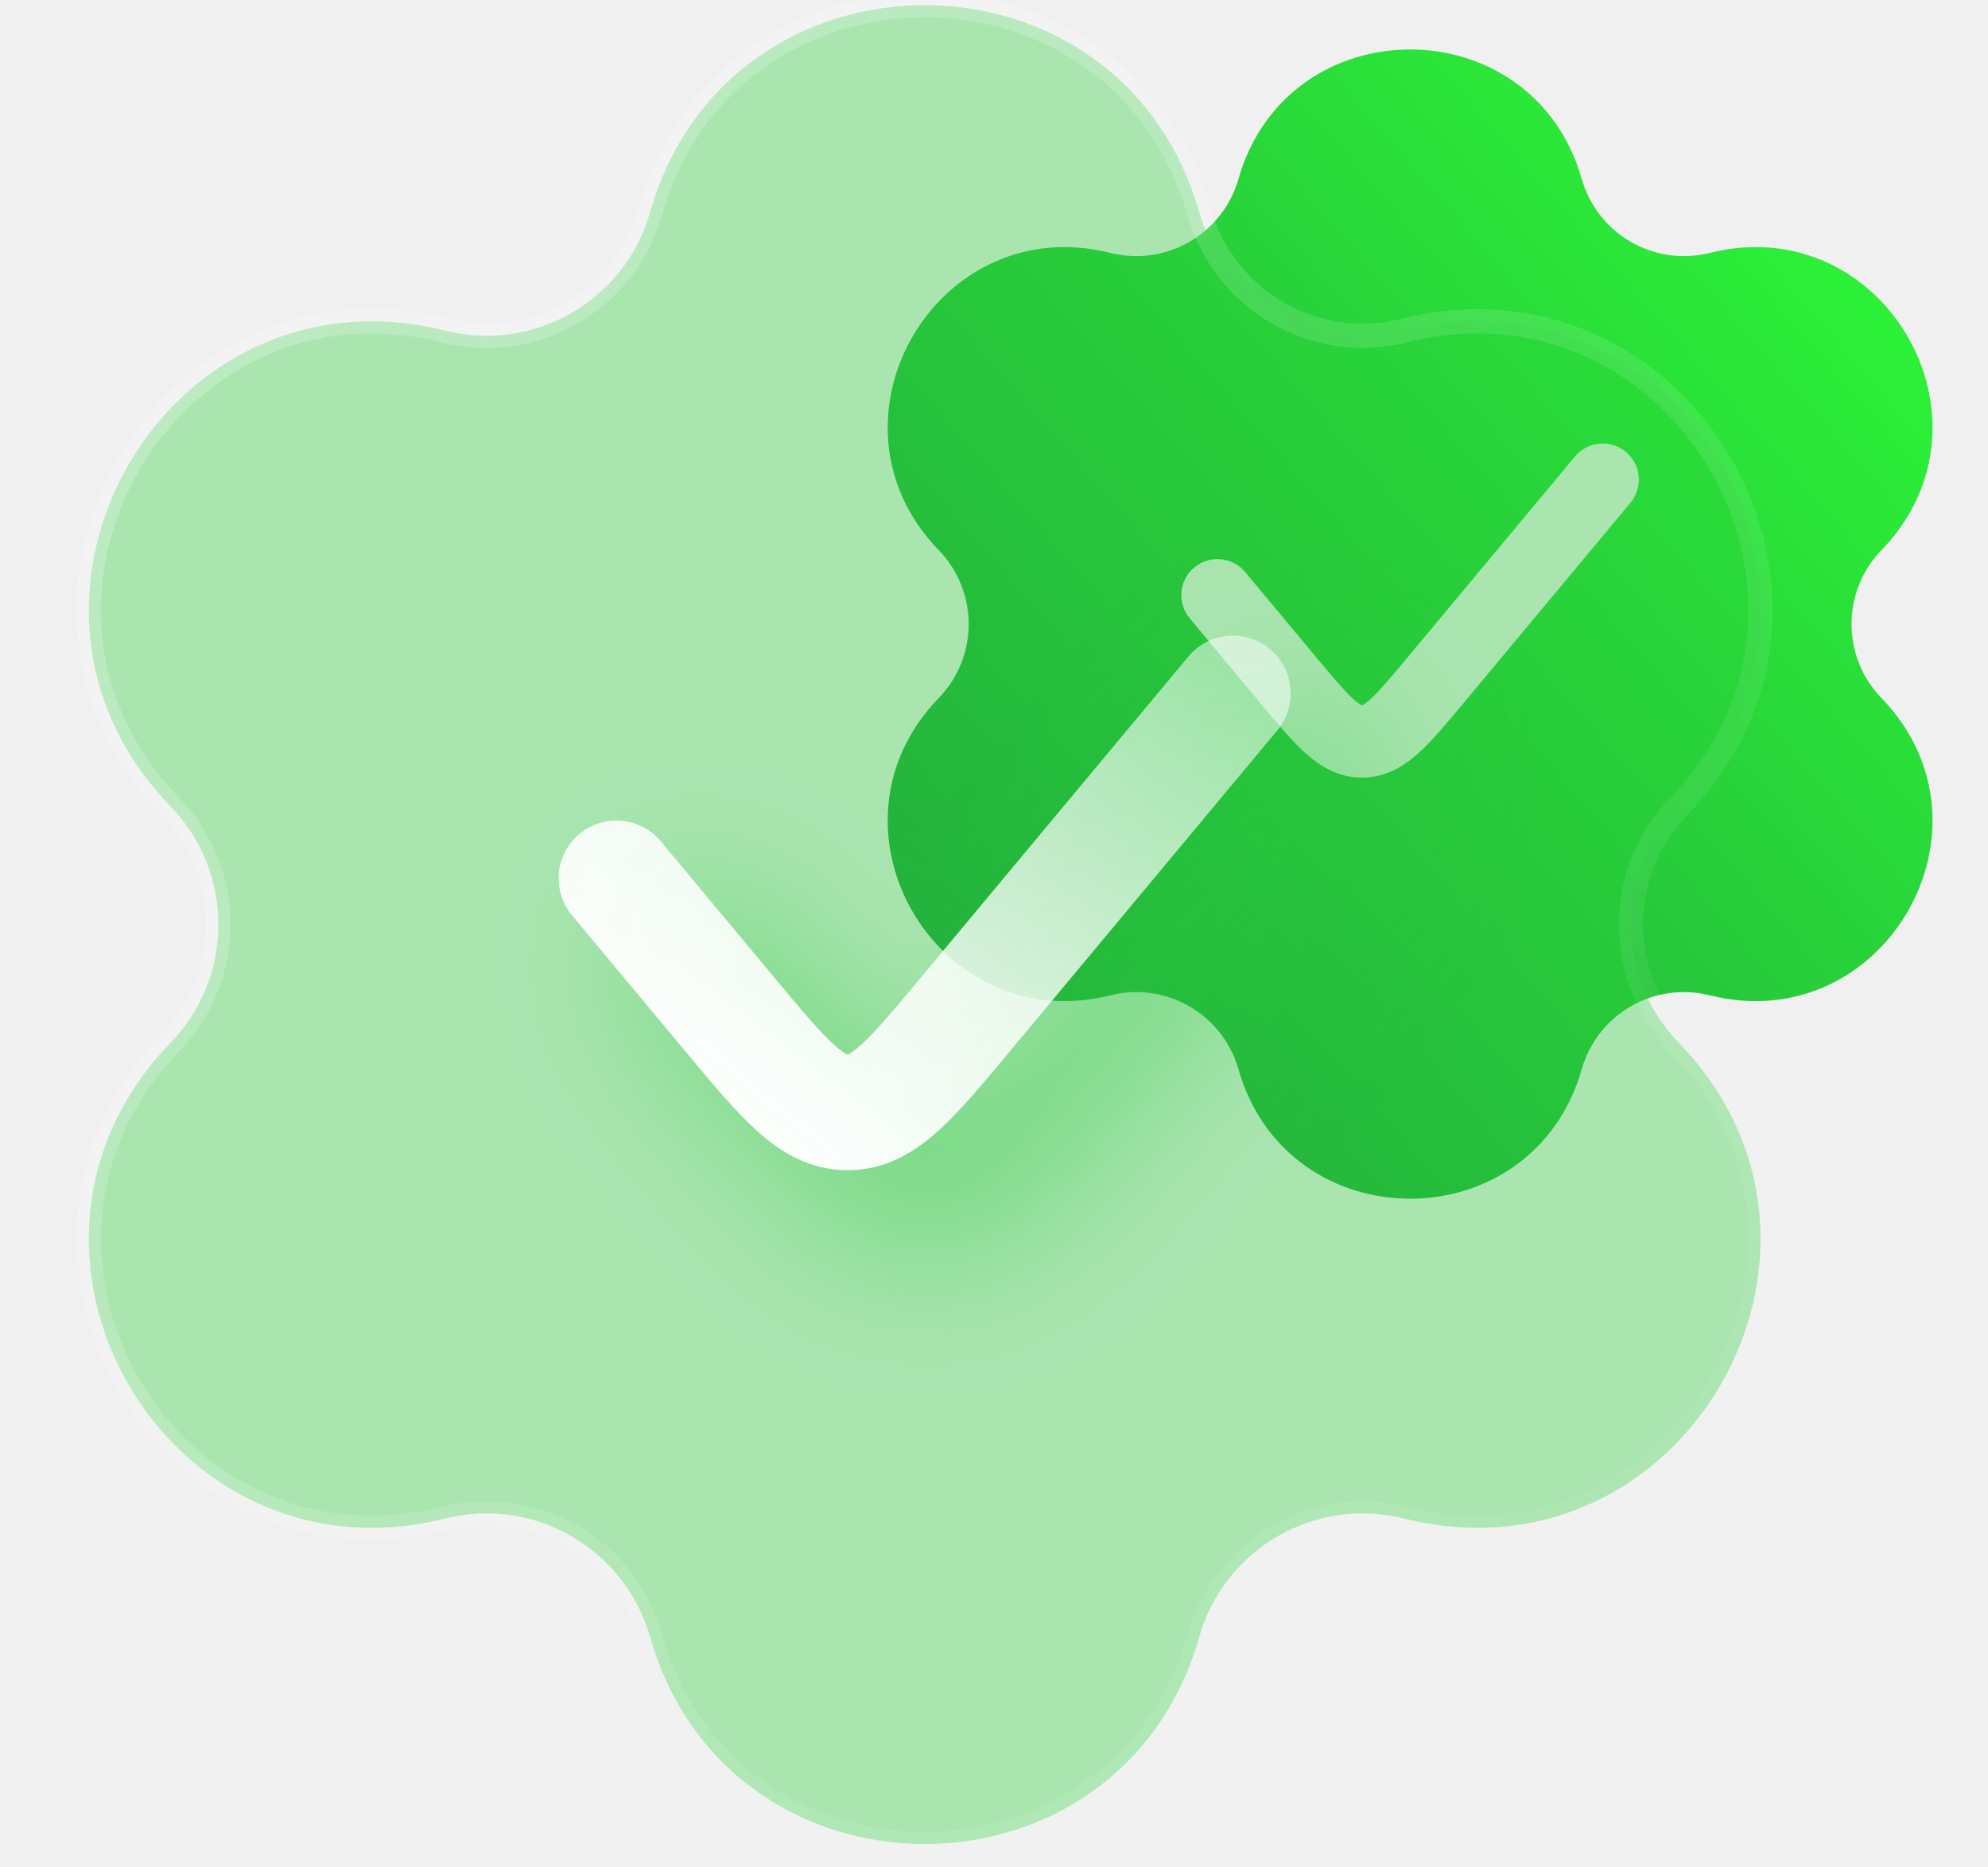
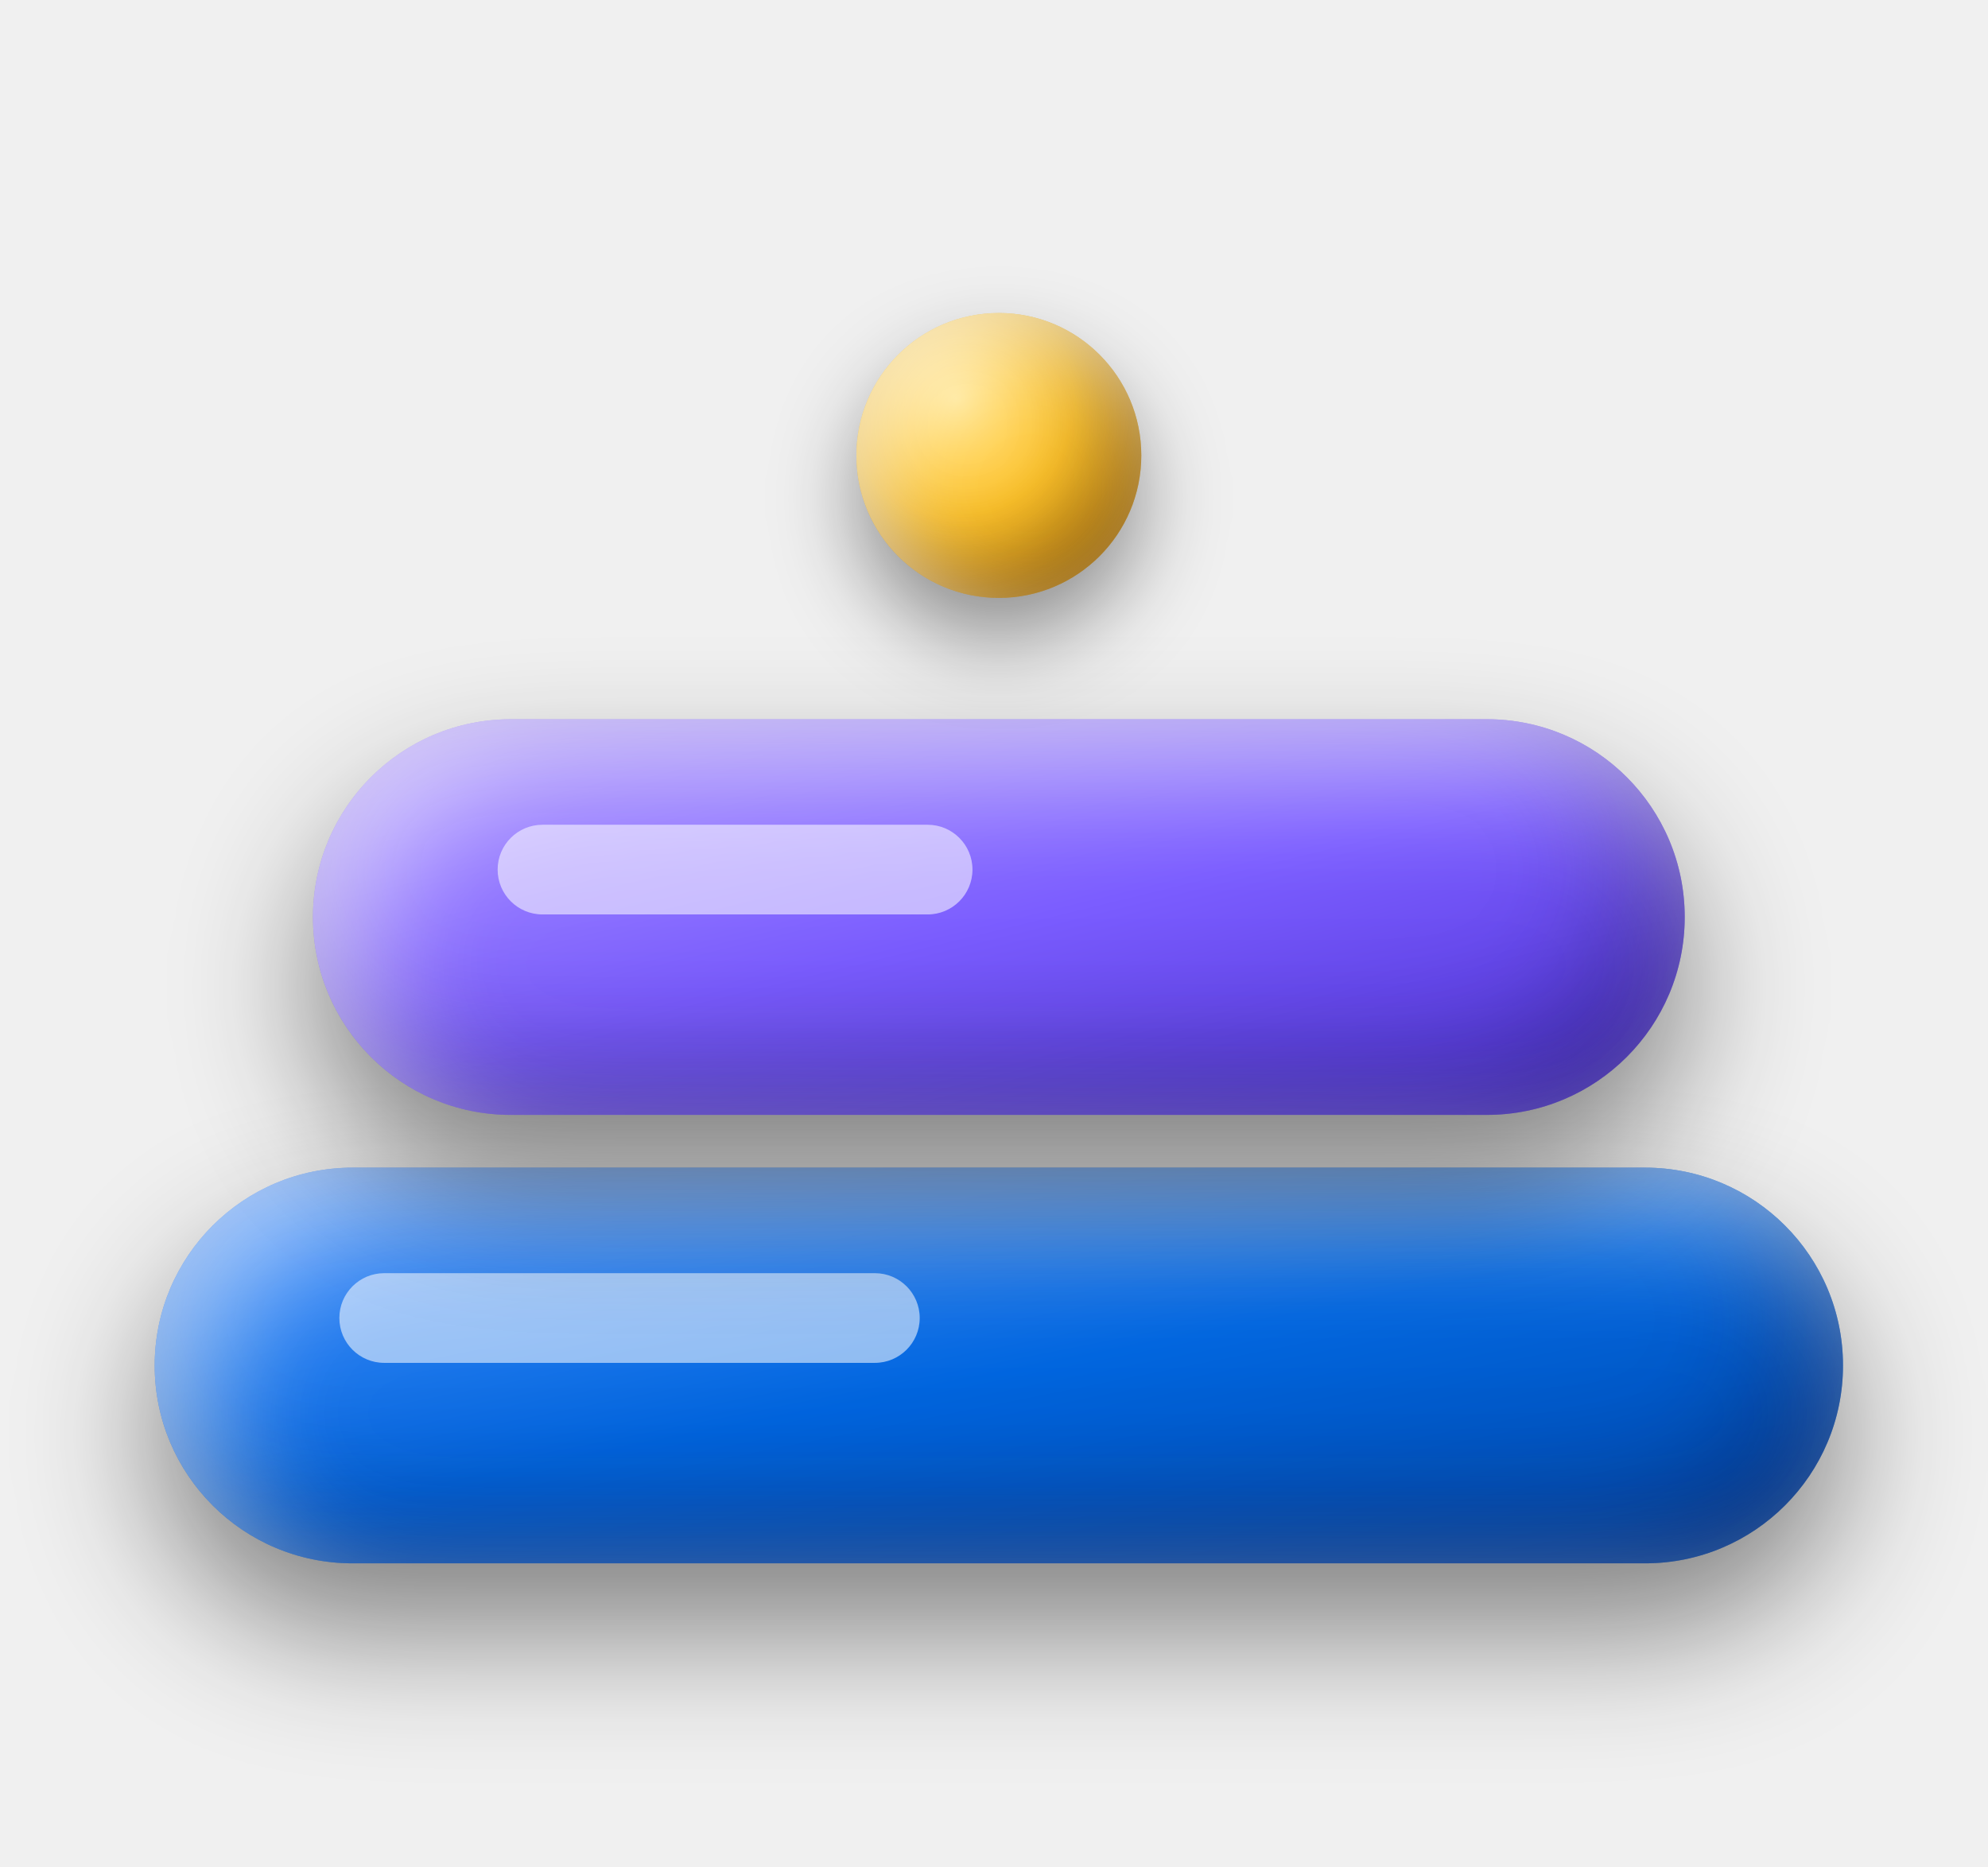
- <svg xmlns="http://www.w3.org/2000/svg" width="82" height="77" viewBox="0 0 82 77" fill="none">
-   <g clip-path="url(#clip0_1137_623)">
-     <path fill-rule="evenodd" clip-rule="evenodd" d="M51.083 7.383C53.115 0.259 63.21 0.259 65.243 7.383C65.892 9.657 68.23 11.007 70.524 10.432C77.709 8.631 82.757 17.373 77.604 22.695C75.959 24.395 75.959 27.093 77.604 28.793C82.757 34.115 77.709 42.858 70.524 41.056C68.23 40.481 65.892 41.831 65.243 44.105C63.21 51.229 53.115 51.229 51.083 44.105C50.433 41.831 48.096 40.481 45.802 41.056C38.616 42.858 33.569 34.115 38.721 28.793C40.367 27.093 40.367 24.395 38.721 22.695C33.569 17.373 38.616 8.631 45.802 10.432C48.096 11.007 50.433 9.657 51.083 7.383ZM67.253 20.738C67.78 20.106 67.695 19.167 67.062 18.64C66.43 18.113 65.491 18.199 64.964 18.831L58.084 27.087C57.347 27.971 56.895 28.508 56.523 28.845C56.35 29.001 56.247 29.063 56.198 29.087C56.188 29.091 56.181 29.094 56.176 29.096C56.172 29.094 56.165 29.091 56.155 29.087C56.106 29.063 56.003 29.001 55.83 28.845C55.458 28.508 55.005 27.971 54.269 27.087L51.362 23.598C50.835 22.966 49.895 22.881 49.263 23.408C48.631 23.934 48.546 24.874 49.073 25.506L52.043 29.071C52.696 29.854 53.284 30.56 53.834 31.056C54.431 31.596 55.184 32.077 56.176 32.077C57.169 32.077 57.922 31.596 58.52 31.056C59.069 30.56 59.657 29.854 60.31 29.071L67.253 20.738Z" fill="url(#paint0_linear_1137_623)" />
-   </g>
-   <g clip-path="url(#clip1_1137_623)">
-     <g filter="url(#filter0_b_1137_623)">
-       <path fill-rule="evenodd" clip-rule="evenodd" d="M26.811 8.761C30.064 -2.636 46.215 -2.636 49.468 8.761C50.507 12.401 54.246 14.56 57.917 13.639C69.414 10.758 77.49 24.746 69.246 33.261C66.613 35.98 66.613 40.298 69.246 43.018C77.49 51.533 69.414 65.521 57.917 62.639C54.246 61.719 50.507 63.878 49.468 67.518C46.215 78.915 30.064 78.915 26.811 67.518C25.772 63.878 22.033 61.719 18.362 62.639C6.865 65.521 -1.211 51.533 7.033 43.018C9.666 40.298 9.666 35.98 7.033 33.261C-1.211 24.746 6.865 10.758 18.362 13.639C22.033 14.56 25.772 12.401 26.811 8.761Z" fill="#28D03B" fill-opacity="0.35" />
-       <path fill-rule="evenodd" clip-rule="evenodd" d="M26.811 8.761C30.064 -2.636 46.215 -2.636 49.468 8.761C50.507 12.401 54.246 14.56 57.917 13.639C69.414 10.758 77.49 24.746 69.246 33.261C66.613 35.98 66.613 40.298 69.246 43.018C77.49 51.533 69.414 65.521 57.917 62.639C54.246 61.719 50.507 63.878 49.468 67.518C46.215 78.915 30.064 78.915 26.811 67.518C25.772 63.878 22.033 61.719 18.362 62.639C6.865 65.521 -1.211 51.533 7.033 43.018C9.666 40.298 9.666 35.98 7.033 33.261C-1.211 24.746 6.865 10.758 18.362 13.639C22.033 14.56 25.772 12.401 26.811 8.761Z" stroke="url(#paint1_linear_1137_623)" stroke-linecap="round" />
-     </g>
-     <g filter="url(#filter1_d_1137_623)">
-       <path fill-rule="evenodd" clip-rule="evenodd" d="M52.684 30.131C53.527 29.119 53.39 27.616 52.379 26.773C51.367 25.93 49.864 26.067 49.021 27.078L38.013 40.288C36.835 41.703 36.111 42.562 35.515 43.1C35.238 43.35 35.074 43.45 34.996 43.488C34.98 43.495 34.968 43.5 34.961 43.503C34.954 43.5 34.943 43.495 34.927 43.488C34.848 43.45 34.684 43.35 34.407 43.1C33.811 42.562 33.088 41.703 31.909 40.288L27.258 34.706C26.415 33.695 24.912 33.558 23.9 34.401C22.889 35.244 22.752 36.747 23.595 37.758L28.348 43.462C29.392 44.715 30.333 45.845 31.212 46.639C32.169 47.502 33.374 48.272 34.961 48.272C36.549 48.272 37.753 47.502 38.71 46.639C39.589 45.845 40.53 44.715 41.574 43.462L52.684 30.131Z" fill="url(#paint2_linear_1137_623)" />
+ <svg xmlns="http://www.w3.org/2000/svg" width="82" height="77" viewBox="0 0 82 77" fill="none" color-interpolation-filters="sRGB">
+   <defs>
+     <linearGradient id="bl" x2=".85" y2="1">
+       <stop stop-color="#4D95FF" />
+       <stop offset=".55" stop-color="#0065DF" />
+       <stop offset="1" stop-color="#004BB0" />
+     </linearGradient>
+     <linearGradient id="vl" x2=".85" y2="1">
+       <stop stop-color="#B19BFF" />
+       <stop offset=".55" stop-color="#7A5CFF" />
+       <stop offset="1" stop-color="#5236DB" />
+     </linearGradient>
+     <radialGradient id="yr" cx=".35" cy=".3" r=".75">
+       <stop stop-color="#FFE592" />
+       <stop offset=".55" stop-color="#FFC328" />
+       <stop offset="1" stop-color="#E39A00" />
+     </radialGradient>
+     <filter id="fd" filterUnits="userSpaceOnUse" x="-8.6" y="-8.6" width="103.2" height="103.2">
+       <feGaussianBlur in="SourceAlpha" stdDeviation="2.4" result="b" />
+       <feOffset in="b" dx="1.8" dy="1.8" result="o1" />
+       <feComposite in="SourceAlpha" in2="o1" operator="out" result="r1" />
+       <feFlood flood-color="#fff" flood-opacity=".55" />
+       <feComposite in2="r1" operator="in" result="h" />
+       <feOffset in="b" dx="-1.8" dy="-1.8" result="o2" />
+       <feComposite in="SourceAlpha" in2="o2" operator="out" result="r2" />
+       <feFlood flood-color="#0B0830" flood-opacity=".38" />
+       <feComposite in2="r2" operator="in" result="s" />
+       <feGaussianBlur in="SourceAlpha" stdDeviation="2.6" />
+       <feOffset dy="2.6" result="do" />
+       <feFlood flood-color="#000" flood-opacity=".45" />
+       <feComposite in2="do" operator="in" result="ds" />
+       <feMerge>
+         <feMergeNode in="ds" />
+         <feMergeNode in="SourceGraphic" />
+         <feMergeNode in="s" />
+         <feMergeNode in="h" />
+       </feMerge>
+     </filter>
+     <filter id="fc" filterUnits="userSpaceOnUse" x="-8.6" y="-8.6" width="103.2" height="103.2">
+       <feGaussianBlur in="SourceAlpha" stdDeviation="1.6" result="b" />
+       <feOffset in="b" dx="1.2" dy="1.2" result="o1" />
+       <feComposite in="SourceAlpha" in2="o1" operator="out" result="r1" />
+       <feFlood flood-color="#fff" flood-opacity=".6" />
+       <feComposite in2="r1" operator="in" result="h" />
+       <feOffset in="b" dx="-1.2" dy="-1.2" result="o2" />
+       <feComposite in="SourceAlpha" in2="o2" operator="out" result="r2" />
+       <feFlood flood-color="#0B0830" flood-opacity=".35" />
+       <feComposite in2="r2" operator="in" result="s" />
+       <feGaussianBlur in="SourceAlpha" stdDeviation="1.6" />
+       <feOffset dy="1.6" result="do" />
+       <feFlood flood-color="#000" flood-opacity=".4" />
+       <feComposite in2="do" operator="in" result="ds" />
+       <feMerge>
+         <feMergeNode in="ds" />
+         <feMergeNode in="SourceGraphic" />
+         <feMergeNode in="s" />
+         <feMergeNode in="h" />
+       </feMerge>
+     </filter>
+   </defs>
+   <g transform="translate(2.5 0) scale(.9)">
+     <g transform="translate(43 43) scale(1.209) translate(-43 -55.3)">
+       <rect x="11" y="64" width="64" height="15" rx="7.5" fill="url(#bl)" filter="url(#fd)" />
+       <rect x="18" y="68" width="22" height="3.4" rx="1.7" fill="#fff" opacity=".55" />
+       <rect x="17" y="47" width="52" height="15" rx="7.5" fill="url(#vl)" filter="url(#fd)" />
+       <rect x="24" y="51" width="18" height="3.4" rx="1.7" fill="#fff" opacity=".55" />
+       <circle cx="43" cy="37" r="5.4" fill="url(#yr)" filter="url(#fc)" />
    </g>
  </g>
-   <defs>
-     <filter id="filter0_b_1137_623" x="-20.84" y="-24.287" width="117.958" height="124.852" filterUnits="userSpaceOnUse" color-interpolation-filters="sRGB">
-       <feFlood flood-opacity="0" result="BackgroundImageFix" />
-       <feGaussianBlur in="BackgroundImageFix" stdDeviation="12" />
-       <feComposite in2="SourceAlpha" operator="in" result="effect1_backgroundBlur_1137_623" />
-       <feBlend mode="normal" in="SourceGraphic" in2="effect1_backgroundBlur_1137_623" result="shape" />
-     </filter>
-     <filter id="filter1_d_1137_623" x="19.787" y="22.965" width="43.217" height="35.074" filterUnits="userSpaceOnUse" color-interpolation-filters="sRGB">
-       <feFlood flood-opacity="0" result="BackgroundImageFix" />
-       <feColorMatrix in="SourceAlpha" type="matrix" values="0 0 0 0 0 0 0 0 0 0 0 0 0 0 0 0 0 0 127 0" result="hardAlpha" />
-       <feOffset dx="3.256" dy="3.256" />
-       <feGaussianBlur stdDeviation="3.256" />
-       <feColorMatrix type="matrix" values="0 0 0 0 0.153 0 0 0 0 0.784 0 0 0 0 0.235 0 0 0 0.5 0" />
-       <feBlend mode="normal" in2="BackgroundImageFix" result="effect1_dropShadow_1137_623" />
-       <feBlend mode="normal" in="SourceGraphic" in2="effect1_dropShadow_1137_623" result="shape" />
-     </filter>
-     <linearGradient id="paint0_linear_1137_623" x1="36.615" y1="49.448" x2="84.614" y2="7.675" gradientUnits="userSpaceOnUse">
-       <stop stop-color="#209440" />
-       <stop offset="1" stop-color="#2EFF36" />
-     </linearGradient>
-     <linearGradient id="paint1_linear_1137_623" x1="3.663" y1="0.213" x2="79.202" y2="68.814" gradientUnits="userSpaceOnUse">
-       <stop stop-color="white" stop-opacity="0.25" />
-       <stop offset="1" stop-color="white" stop-opacity="0" />
-     </linearGradient>
-     <linearGradient id="paint2_linear_1137_623" x1="38.394" y1="52.969" x2="67.561" y2="13.82" gradientUnits="userSpaceOnUse">
-       <stop stop-color="white" />
-       <stop offset="1" stop-color="white" stop-opacity="0.2" />
-     </linearGradient>
-     <clipPath id="clip0_1137_623">
-       <rect width="47.674" height="47.674" fill="white" transform="translate(34.3257 1.90698)" />
-     </clipPath>
-     <clipPath id="clip1_1137_623">
-       <rect width="76.279" height="76.279" fill="white" />
-     </clipPath>
-   </defs>
</svg>
